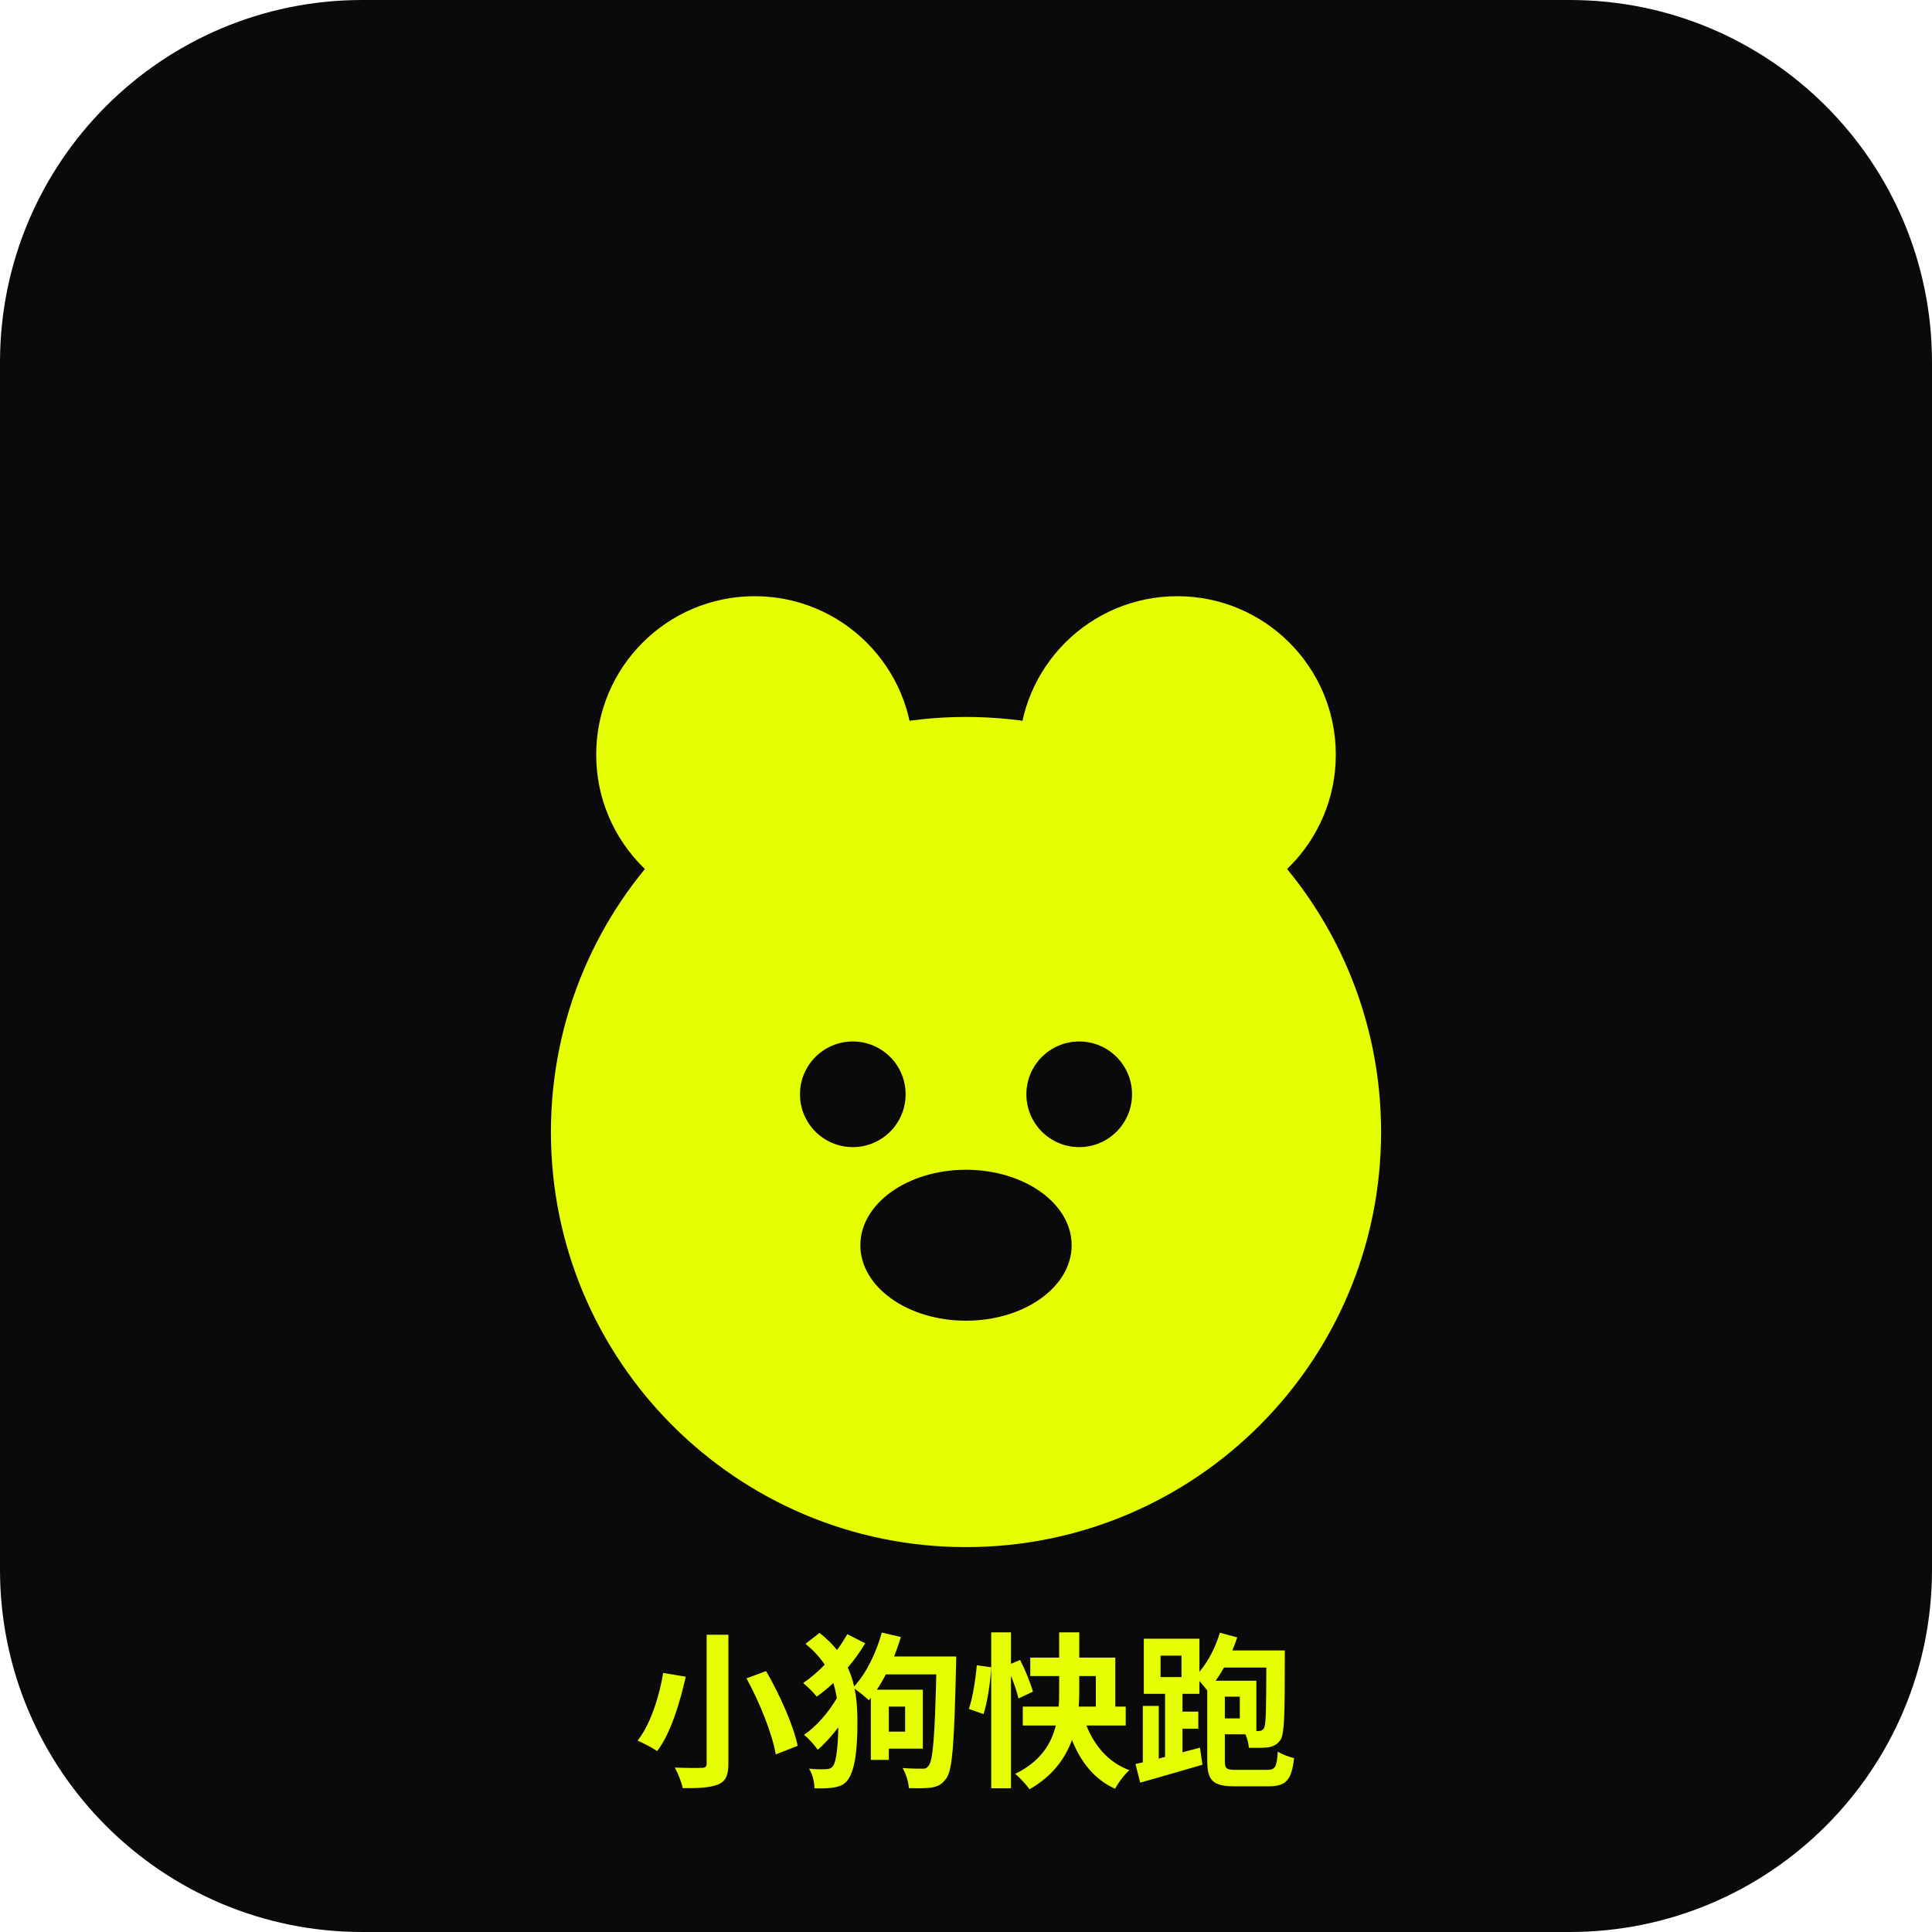
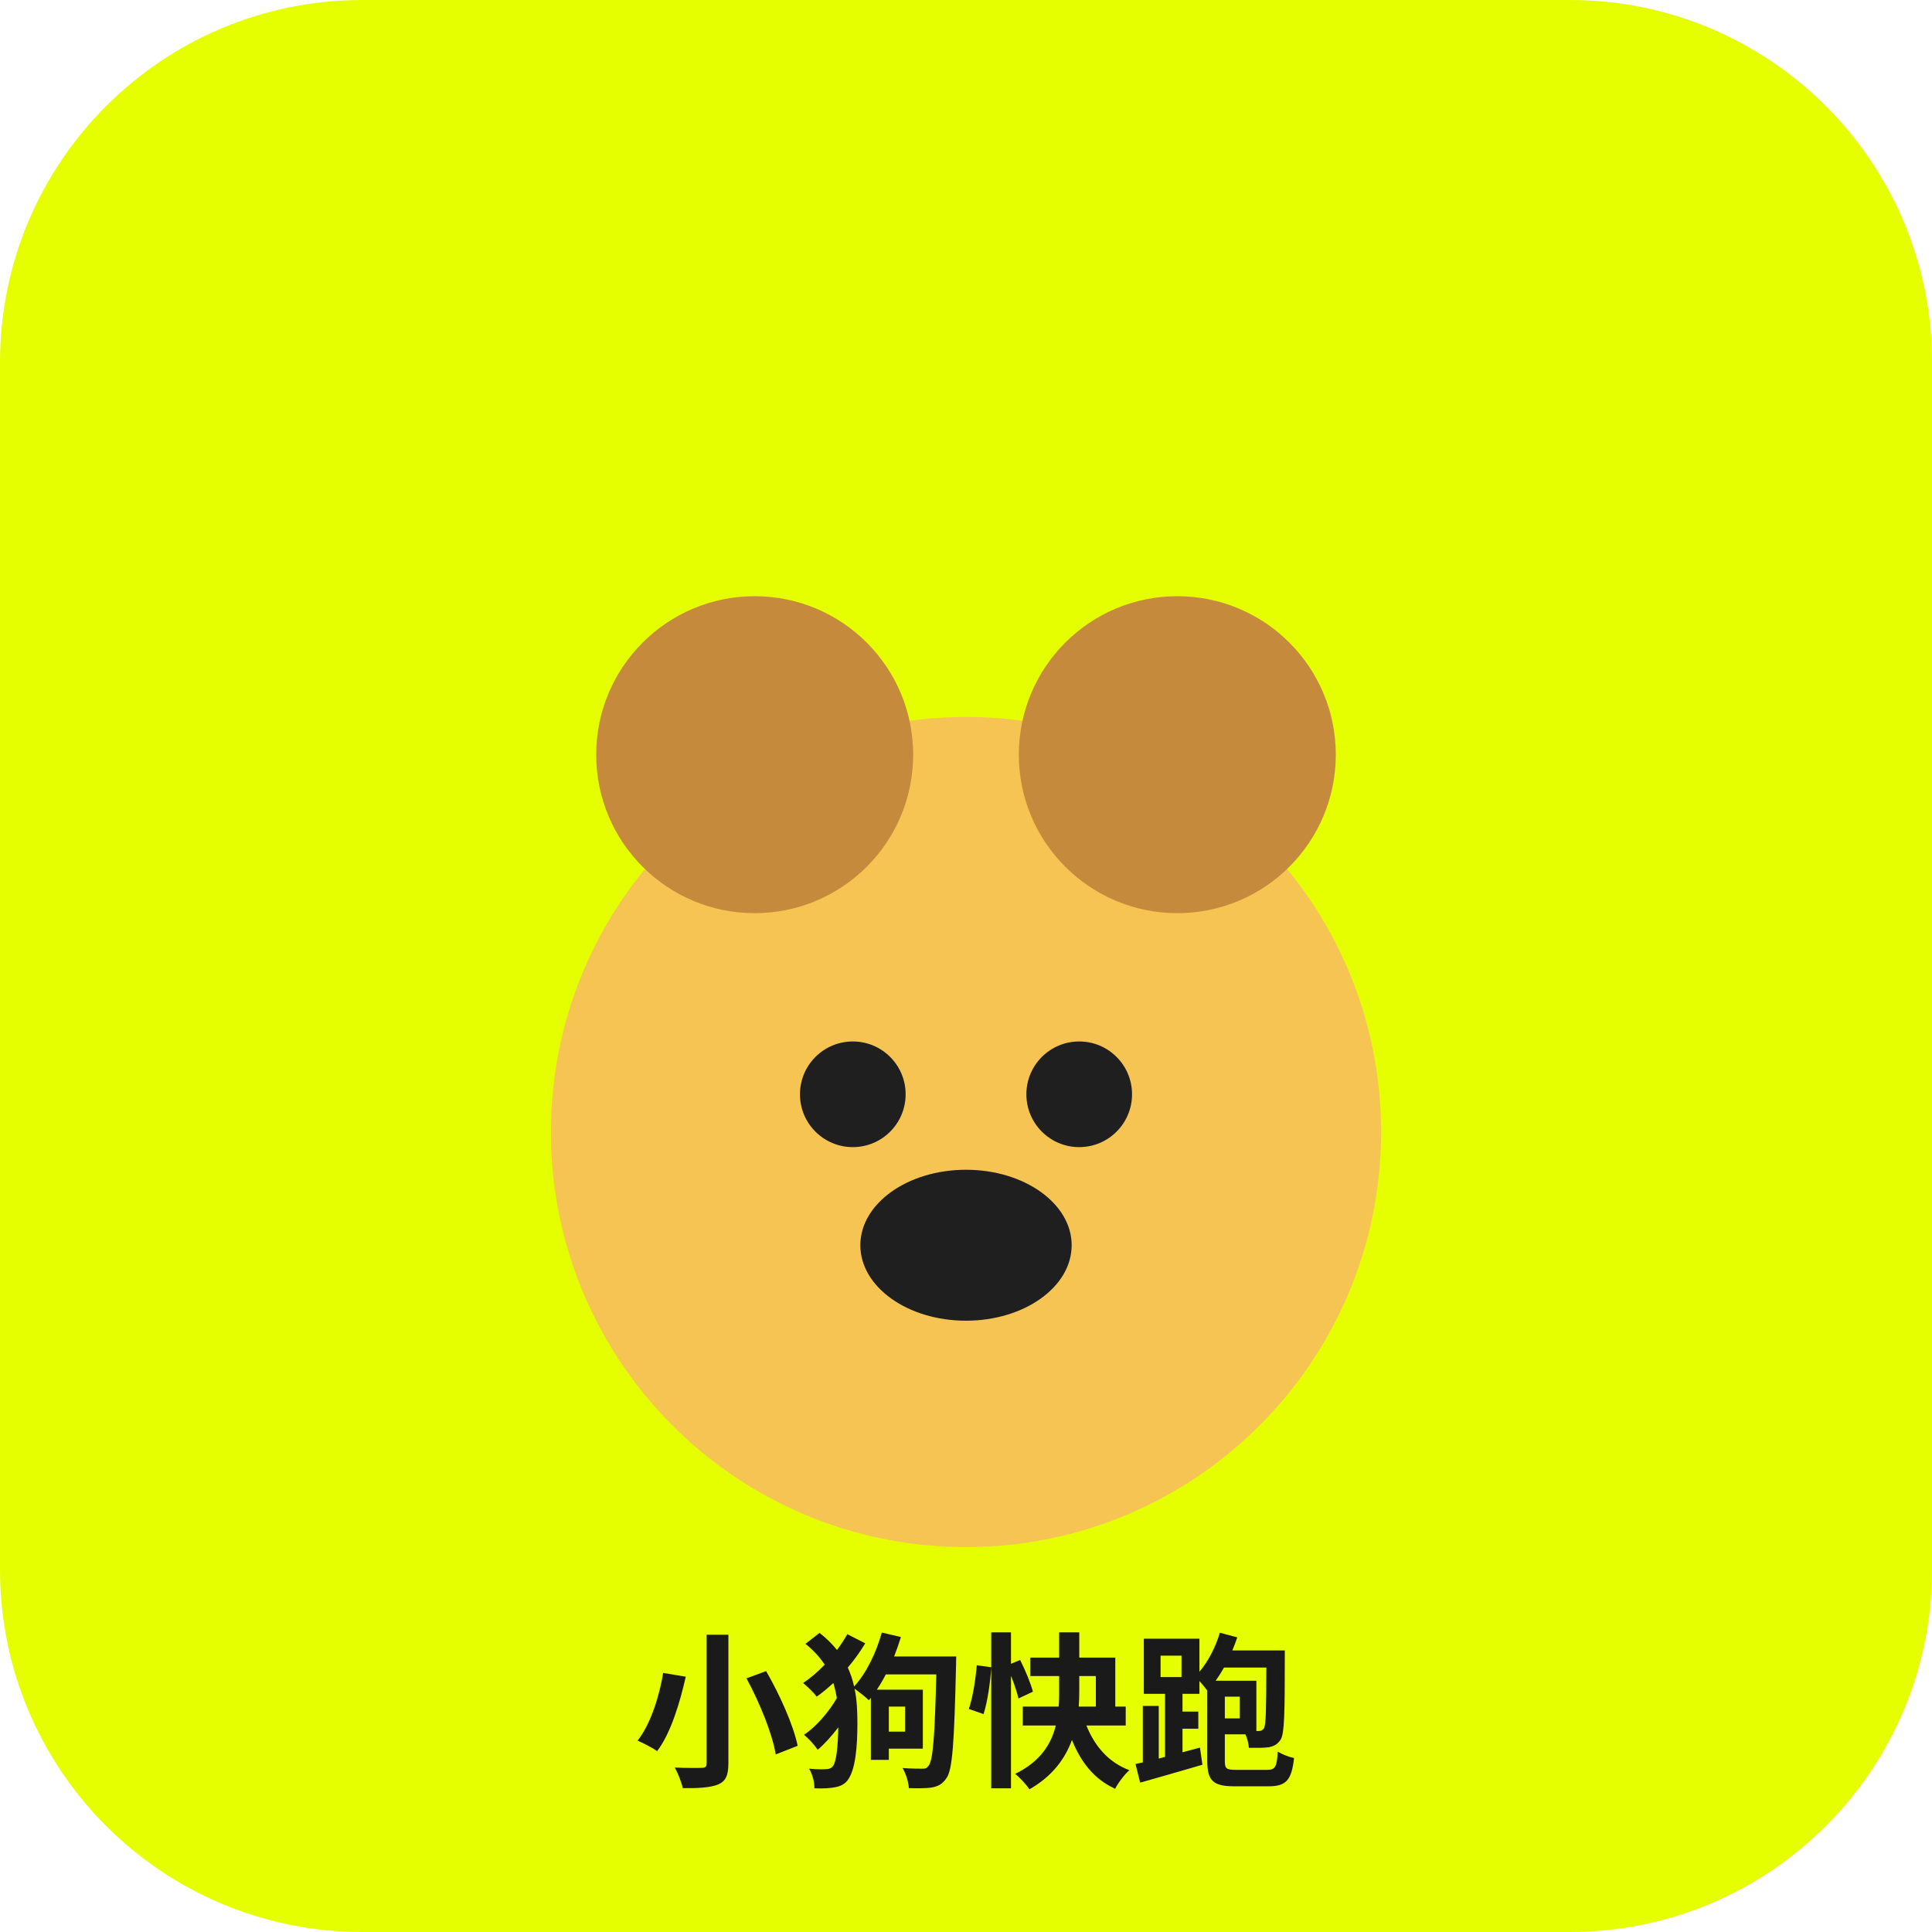
<svg xmlns="http://www.w3.org/2000/svg" viewBox="0 0 512 512">
-   <rect width="512" height="512" rx="96" fill="#0A0A0A" />
-   <circle cx="256" cy="300" r="110" fill="#E5FF00" />
-   <circle cx="200" cy="200" r="42" fill="#E5FF00" />
-   <circle cx="312" cy="200" r="42" fill="#E5FF00" />
-   <circle cx="226" cy="290" r="14" fill="#0A0A0A" />
-   <circle cx="286" cy="290" r="14" fill="#0A0A0A" />
-   <ellipse cx="256" cy="330" rx="28" ry="20" fill="#0A0A0A" />
-   <text x="256" y="470" font-size="44" font-family="sans-serif" font-weight="bold" fill="#E5FF00" text-anchor="middle">小狗快跑</text>
+   <rect width="512" height="512" rx="96" fill="#E5FF00" />
+   <circle cx="256" cy="300" r="110" fill="#F6C453" />
+   <circle cx="200" cy="200" r="42" fill="#C68A3C" />
+   <circle cx="312" cy="200" r="42" fill="#C68A3C" />
+   <circle cx="226" cy="290" r="14" fill="#1F1F1F" />
+   <circle cx="286" cy="290" r="14" fill="#1F1F1F" />
+   <ellipse cx="256" cy="330" rx="28" ry="20" fill="#1F1F1F" />
+   <text x="256" y="470" font-size="44" font-family="sans-serif" font-weight="bold" fill="#1A1A1A" text-anchor="middle">小狗快跑</text>
</svg>
